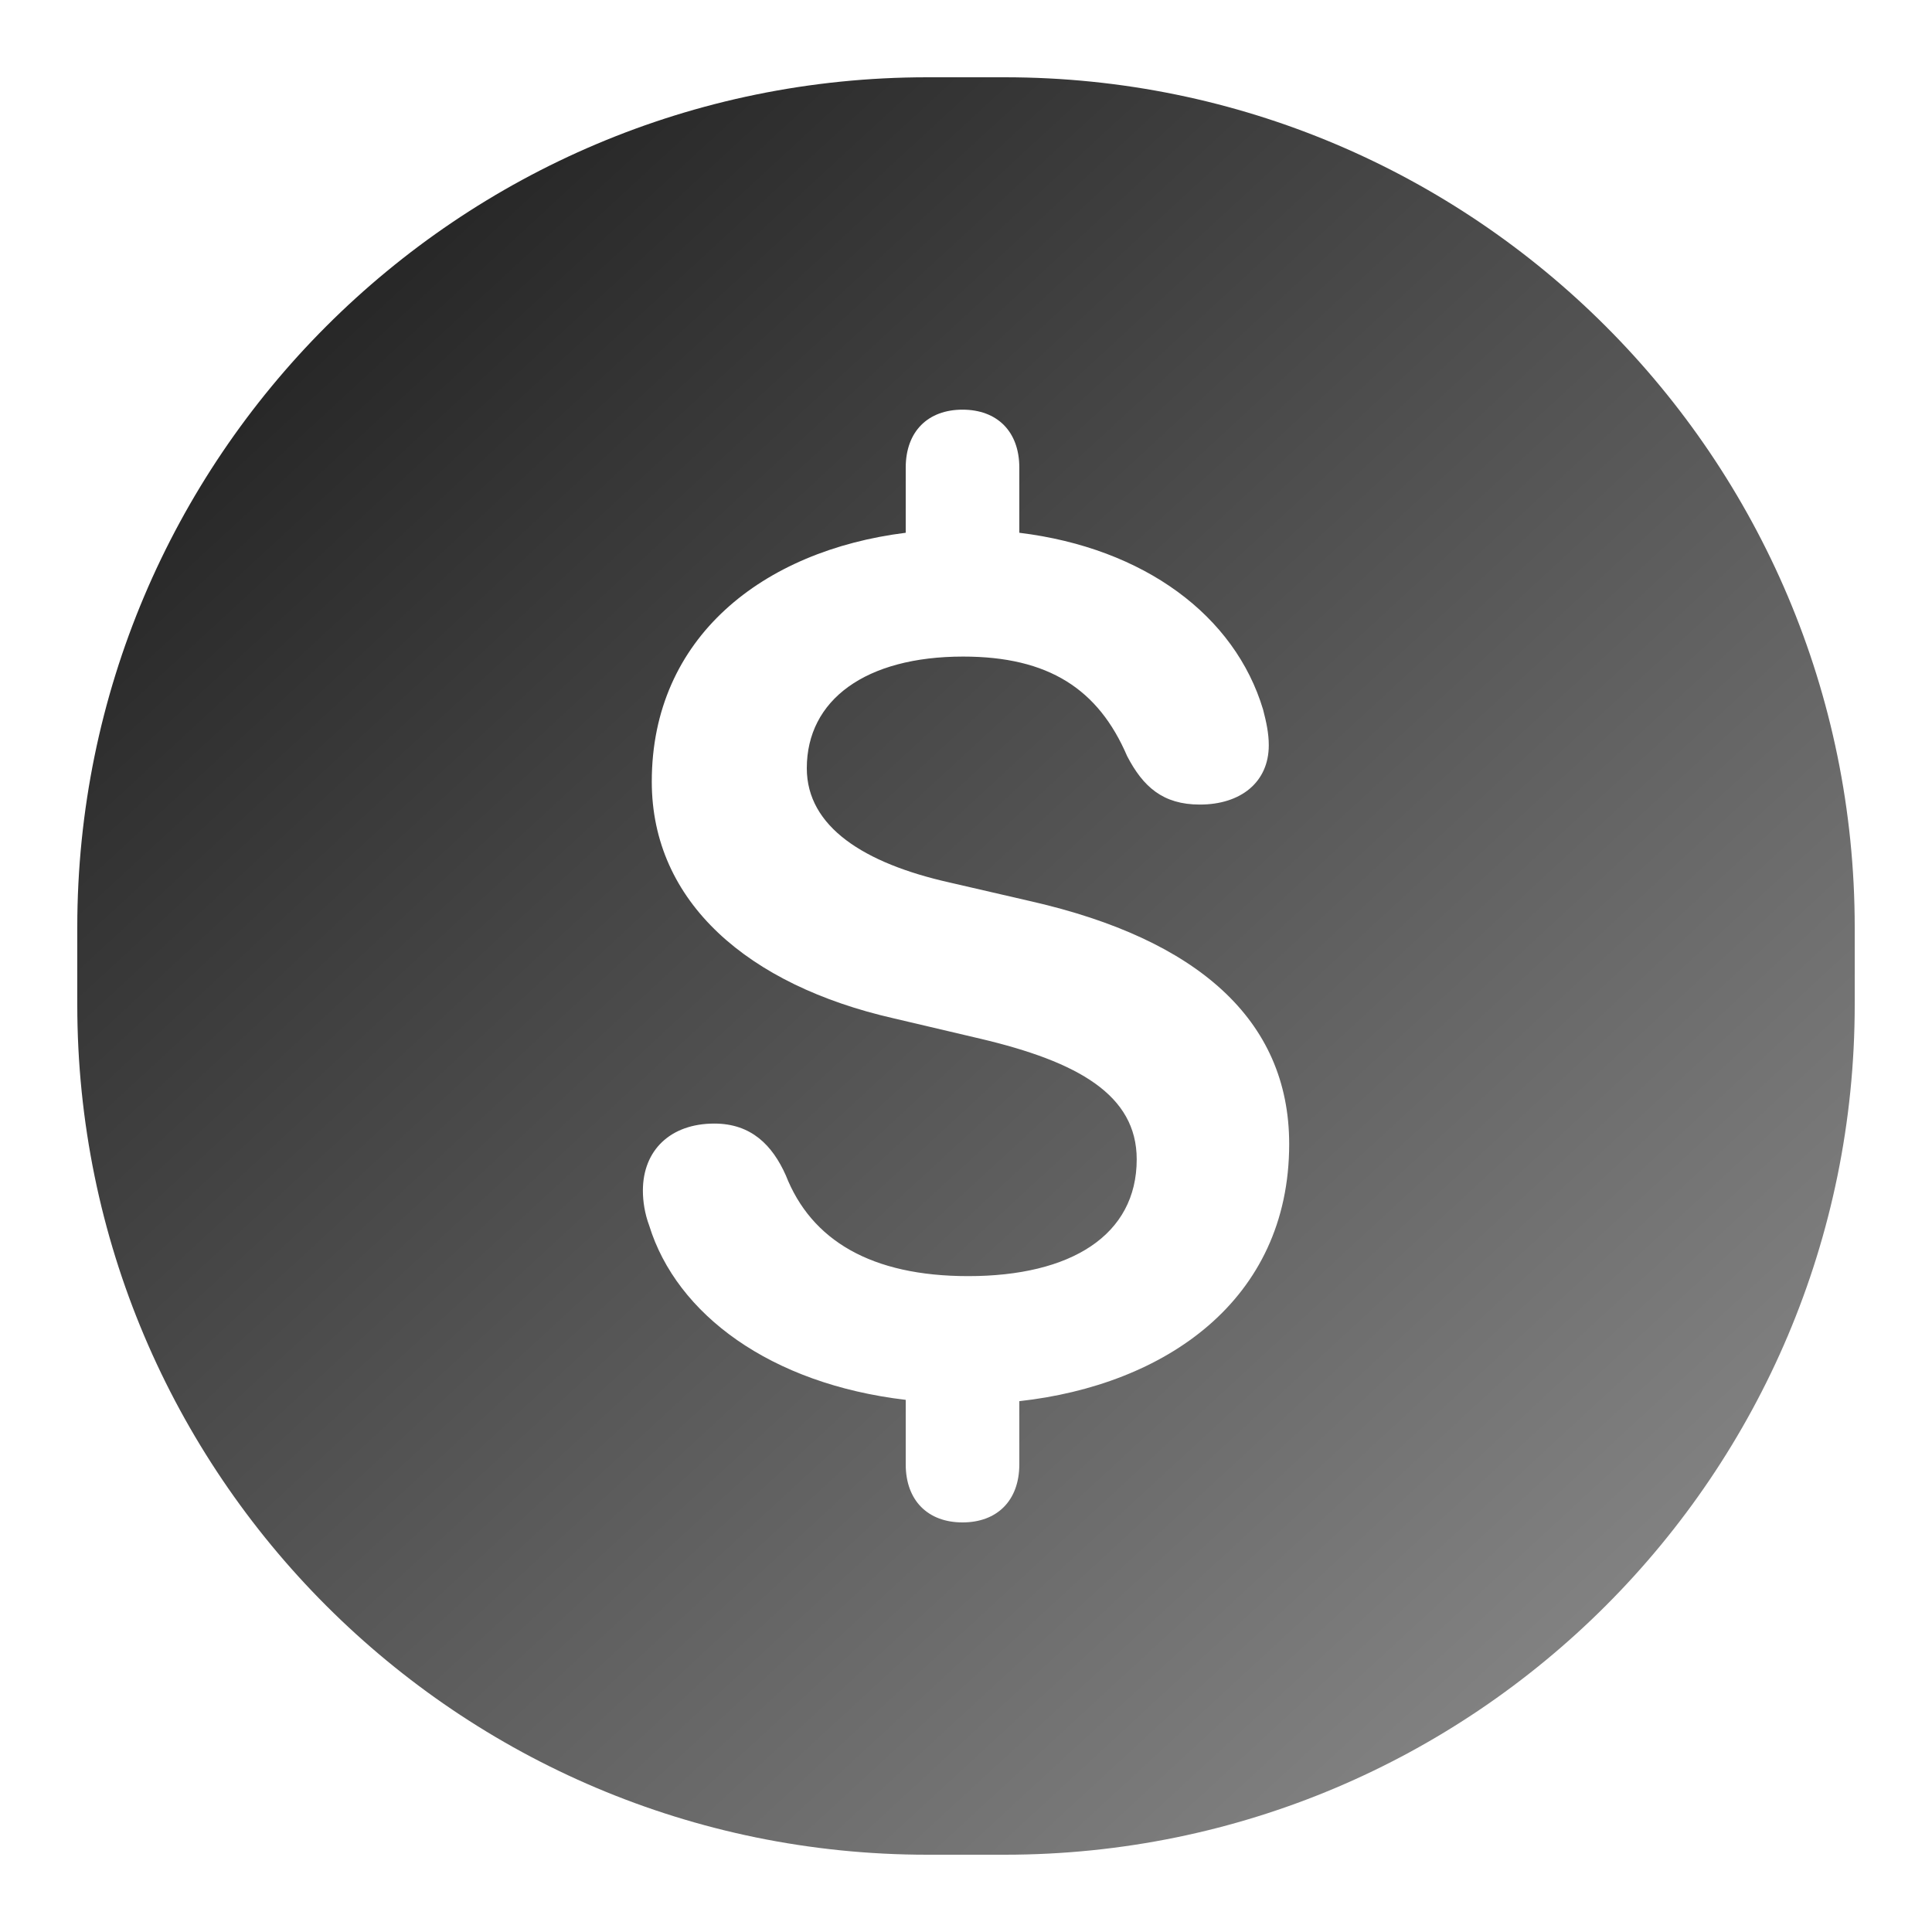
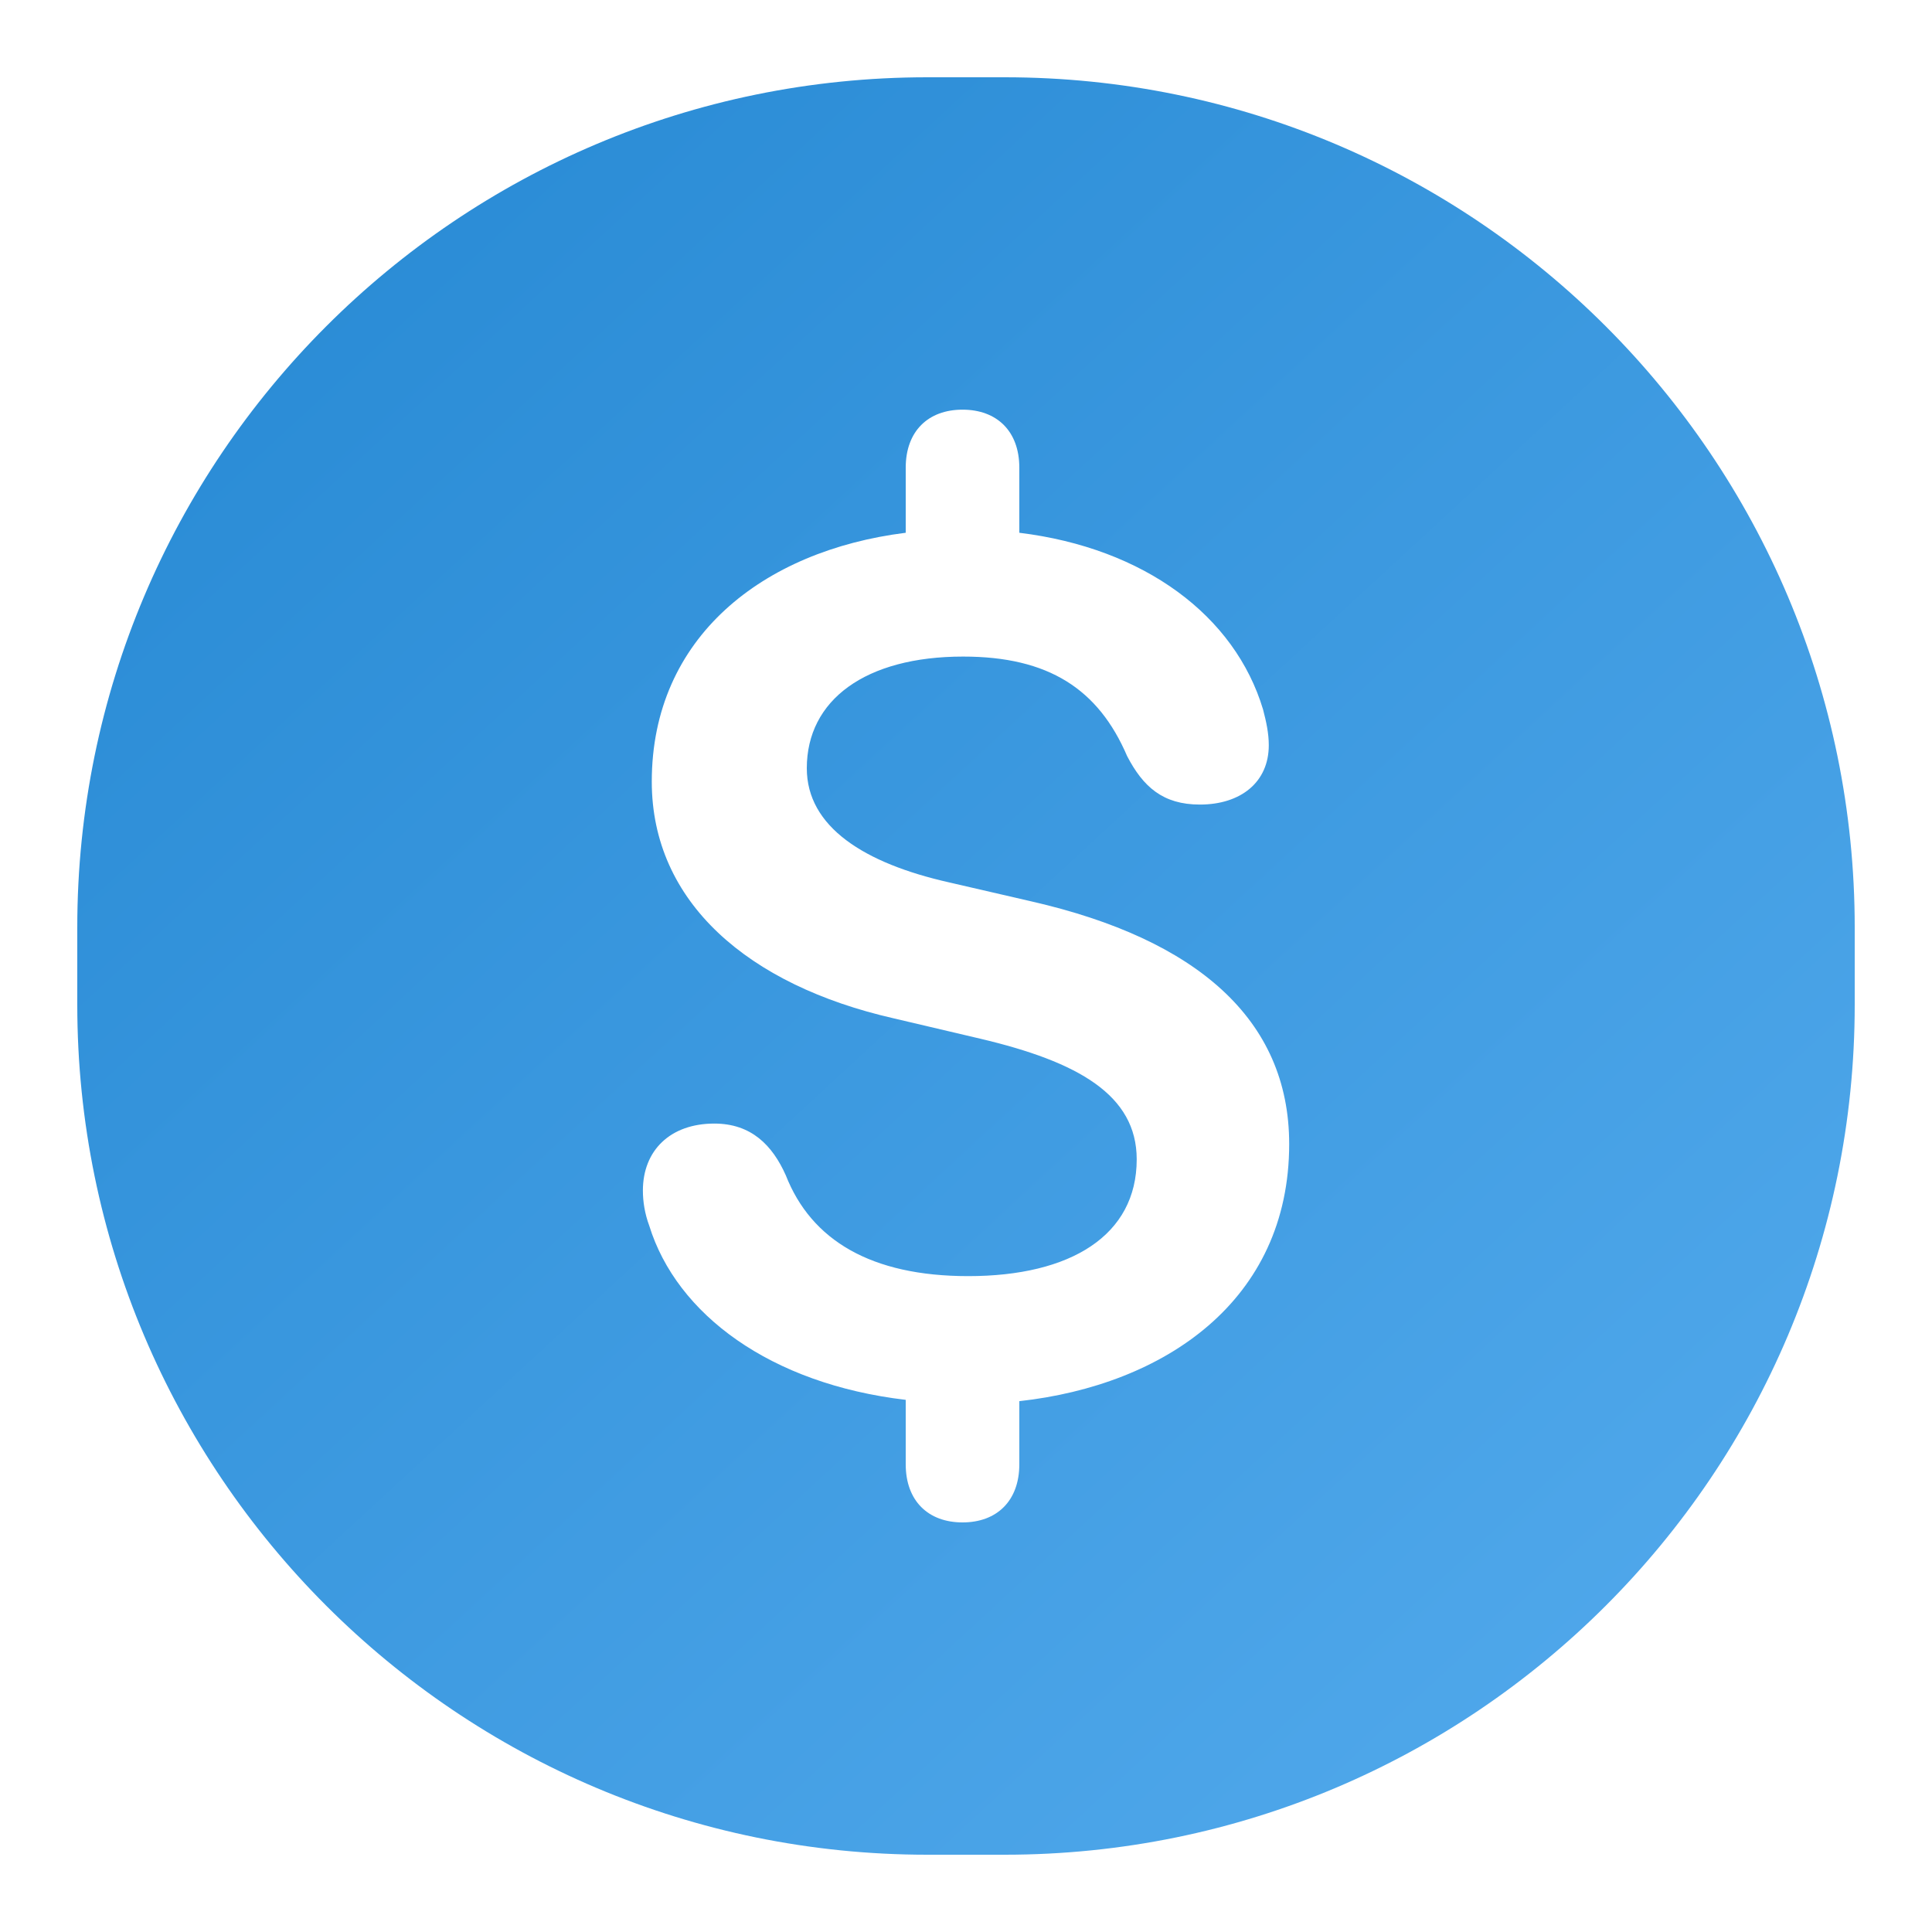
<svg xmlns="http://www.w3.org/2000/svg" width="25" height="25" viewBox="0 0 25 25" fill="none">
-   <path fill-rule="evenodd" clip-rule="evenodd" d="M12 1C5.925 1 1 5.925 1 12V13C1 19.075 5.925 24 12 24H13C19.075 24 24 19.075 24 13V12C24 5.925 19.075 1 13 1H12ZM11.72 18.948C11.72 19.419 12.009 19.7 12.455 19.7C12.901 19.7 13.19 19.419 13.19 18.948V18.131C15.064 17.924 16.682 16.835 16.682 14.804C16.682 13.185 15.477 12.153 13.355 11.666L12.281 11.418C11.184 11.171 10.44 10.7 10.44 9.941C10.44 9.057 11.2 8.496 12.463 8.496C13.569 8.496 14.213 8.917 14.585 9.784C14.791 10.18 15.047 10.411 15.526 10.411C16.055 10.411 16.418 10.122 16.418 9.643C16.418 9.487 16.385 9.338 16.344 9.181C15.98 7.967 14.808 7.092 13.19 6.894V6.052C13.19 5.581 12.901 5.301 12.455 5.301C12.009 5.301 11.72 5.581 11.72 6.052V6.894C9.871 7.125 8.434 8.248 8.434 10.114C8.434 11.674 9.681 12.748 11.563 13.177L12.686 13.441C13.949 13.739 14.709 14.168 14.709 15.002C14.709 15.984 13.858 16.513 12.529 16.513C11.274 16.513 10.498 16.05 10.168 15.208C9.995 14.82 9.722 14.539 9.243 14.539C8.674 14.539 8.319 14.886 8.319 15.406C8.319 15.547 8.343 15.704 8.401 15.86C8.756 17.008 9.97 17.908 11.72 18.114V18.948Z" fill="url(#paint0_linear_1008_396)" />
+   <path fill-rule="evenodd" clip-rule="evenodd" d="M12 1C5.925 1 1 5.925 1 12V13C1 19.075 5.925 24 12 24H13C19.075 24 24 19.075 24 13V12C24 5.925 19.075 1 13 1H12ZM11.72 18.948C11.72 19.419 12.009 19.7 12.455 19.7C12.901 19.7 13.19 19.419 13.19 18.948V18.131C15.064 17.924 16.682 16.835 16.682 14.804C16.682 13.185 15.477 12.153 13.355 11.666L12.281 11.418C11.184 11.171 10.44 10.7 10.44 9.941C10.44 9.057 11.2 8.496 12.463 8.496C13.569 8.496 14.213 8.917 14.585 9.784C14.791 10.18 15.047 10.411 15.526 10.411C16.055 10.411 16.418 10.122 16.418 9.643C16.418 9.487 16.385 9.338 16.344 9.181C15.98 7.967 14.808 7.092 13.19 6.894V6.052C13.19 5.581 12.901 5.301 12.455 5.301C12.009 5.301 11.72 5.581 11.72 6.052V6.894C9.871 7.125 8.434 8.248 8.434 10.114C8.434 11.674 9.681 12.748 11.563 13.177L12.686 13.441C13.949 13.739 14.709 14.168 14.709 15.002C14.709 15.984 13.858 16.513 12.529 16.513C11.274 16.513 10.498 16.05 10.168 15.208C9.995 14.82 9.722 14.539 9.243 14.539C8.674 14.539 8.319 14.886 8.319 15.406C8.319 15.547 8.343 15.704 8.401 15.86C8.756 17.008 9.97 17.908 11.72 18.114V18.948Z" fill="url(#paint0_linear_767_539)" />
  <defs>
-     <linearGradient id="paint0_linear_1008_396" x1="1.5" y1="4.5" x2="19.5" y2="24" gradientUnits="userSpaceOnUse">
-       <stop stop-color="#212121" />
-       <stop offset="1" stop-color="#878787" />
+     <linearGradient id="paint0_linear_767_539" x1="1.5" y1="4.5" x2="19.5" y2="24" gradientUnits="userSpaceOnUse">
+       <stop stop-color="#298BD5" />
+       <stop offset="1" stop-color="#50A8EB" />
    </linearGradient>
  </defs>
</svg>
